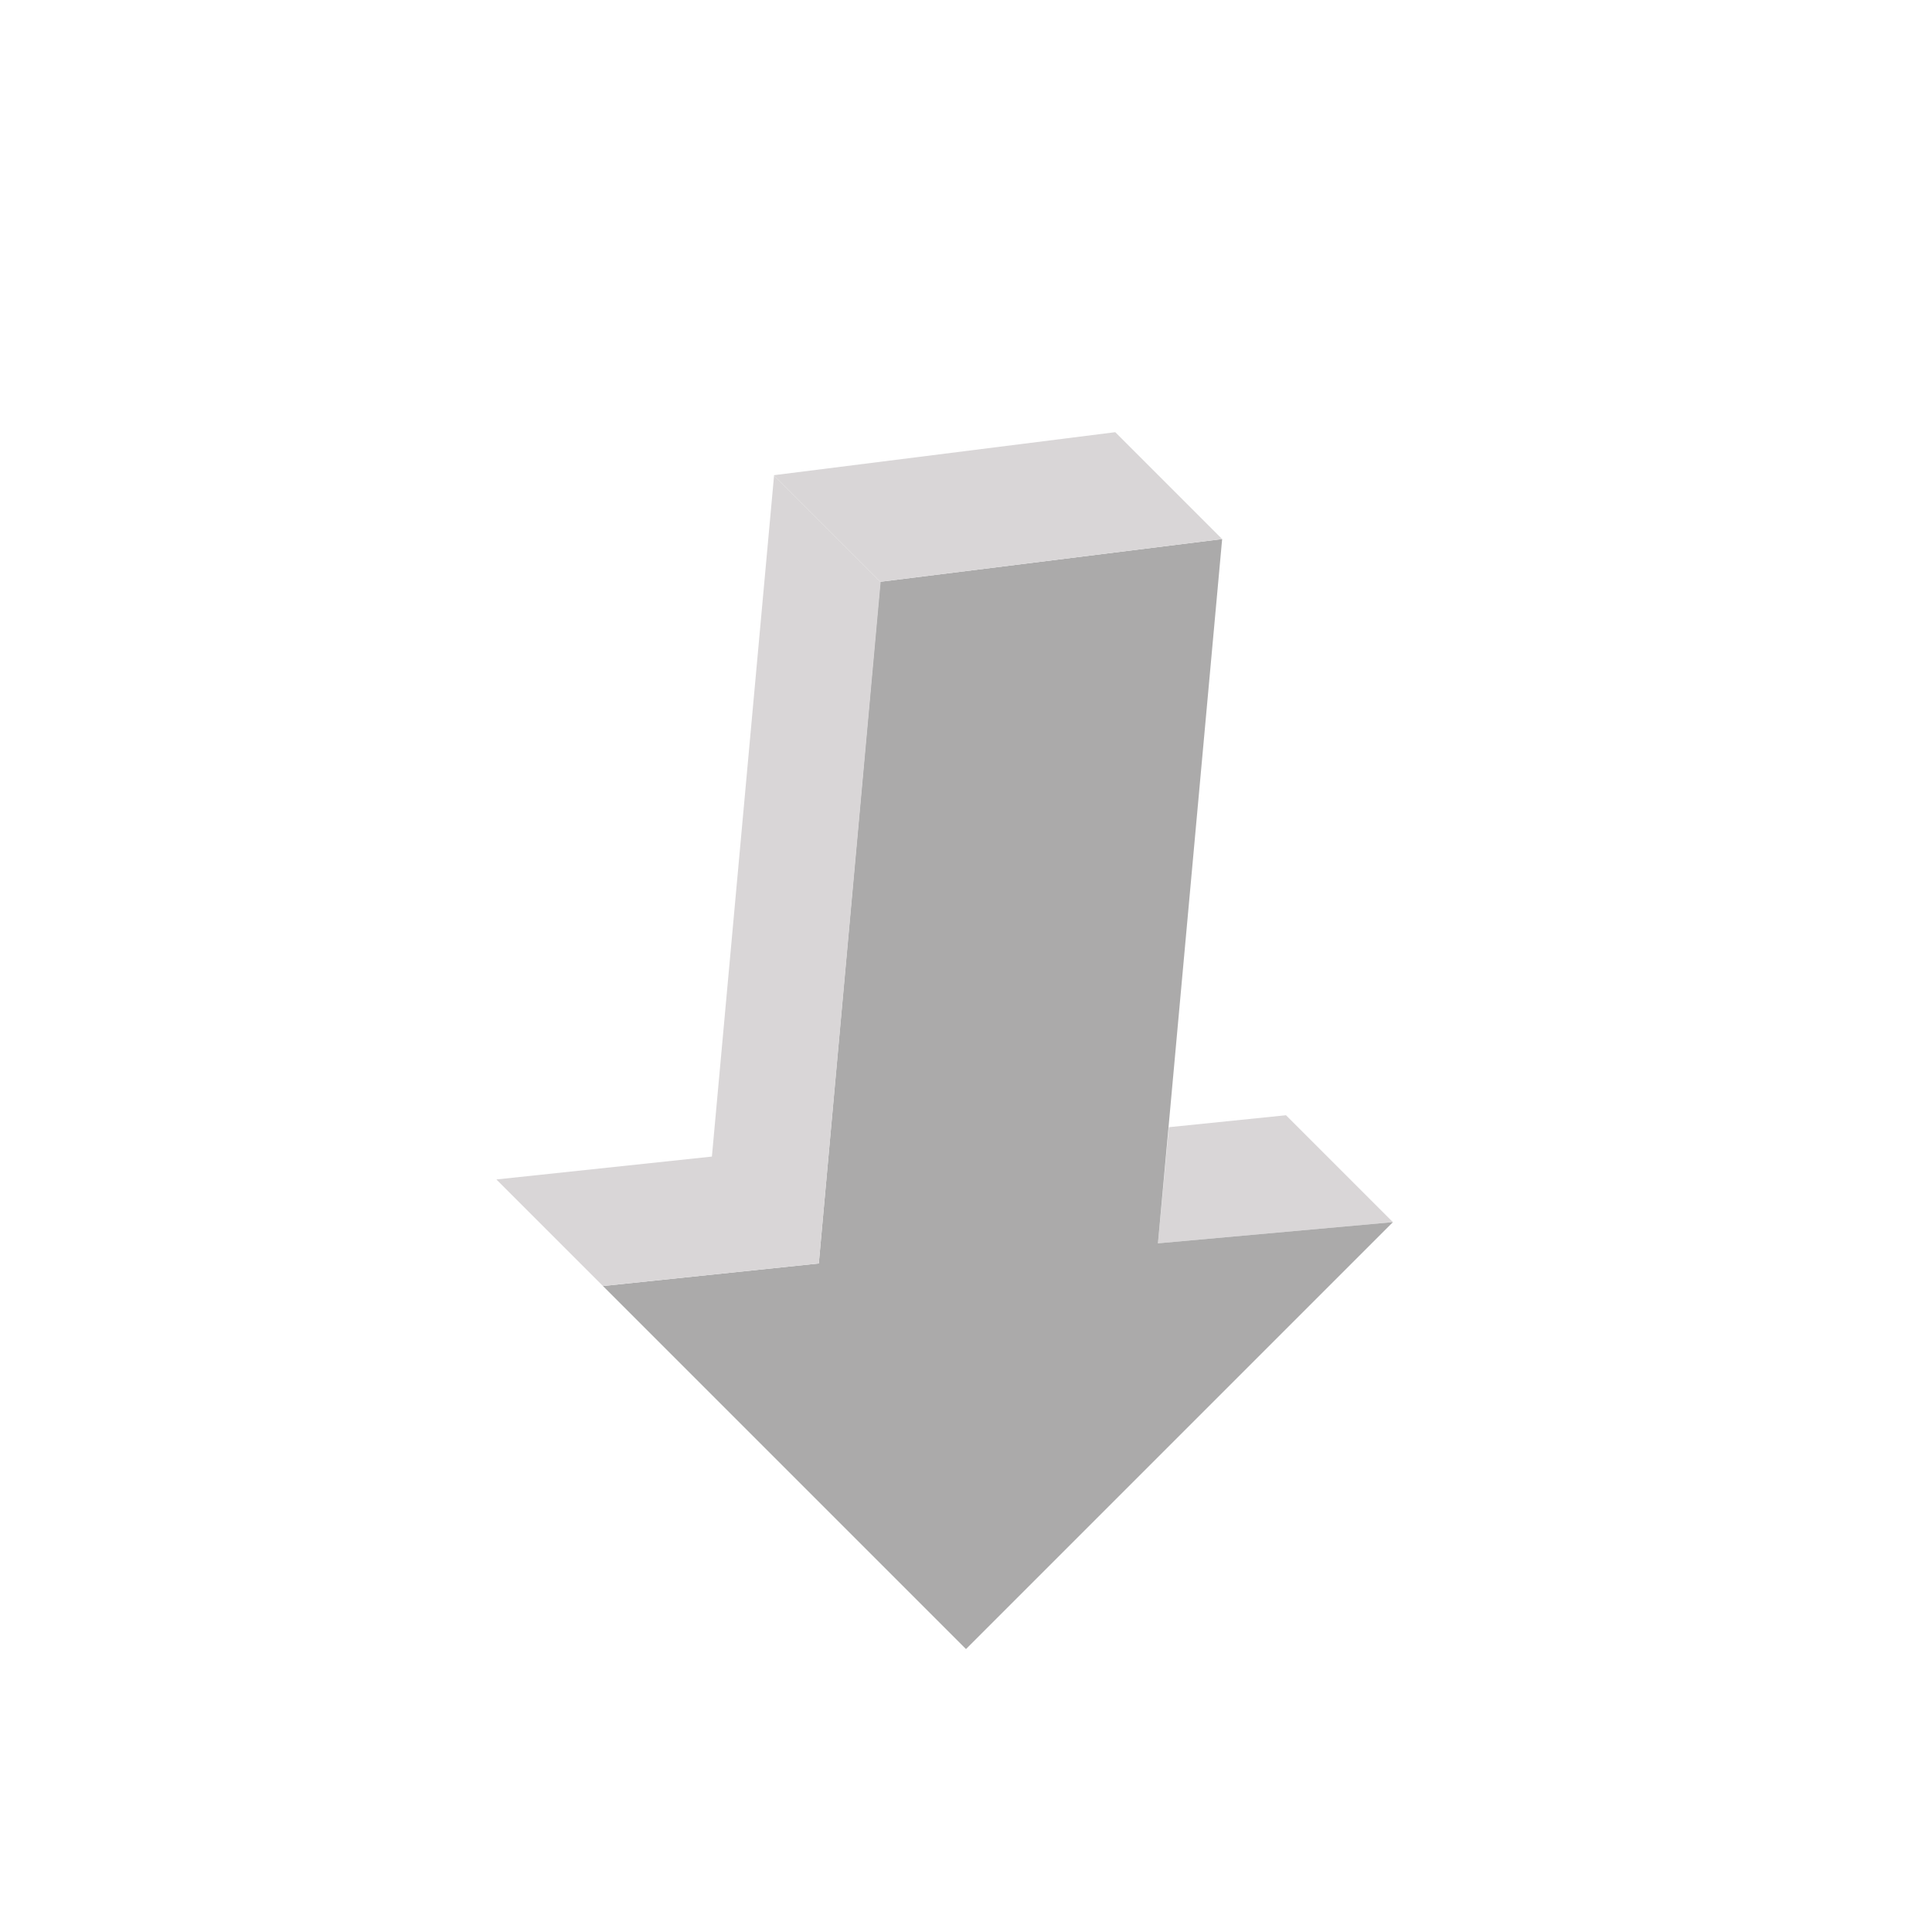
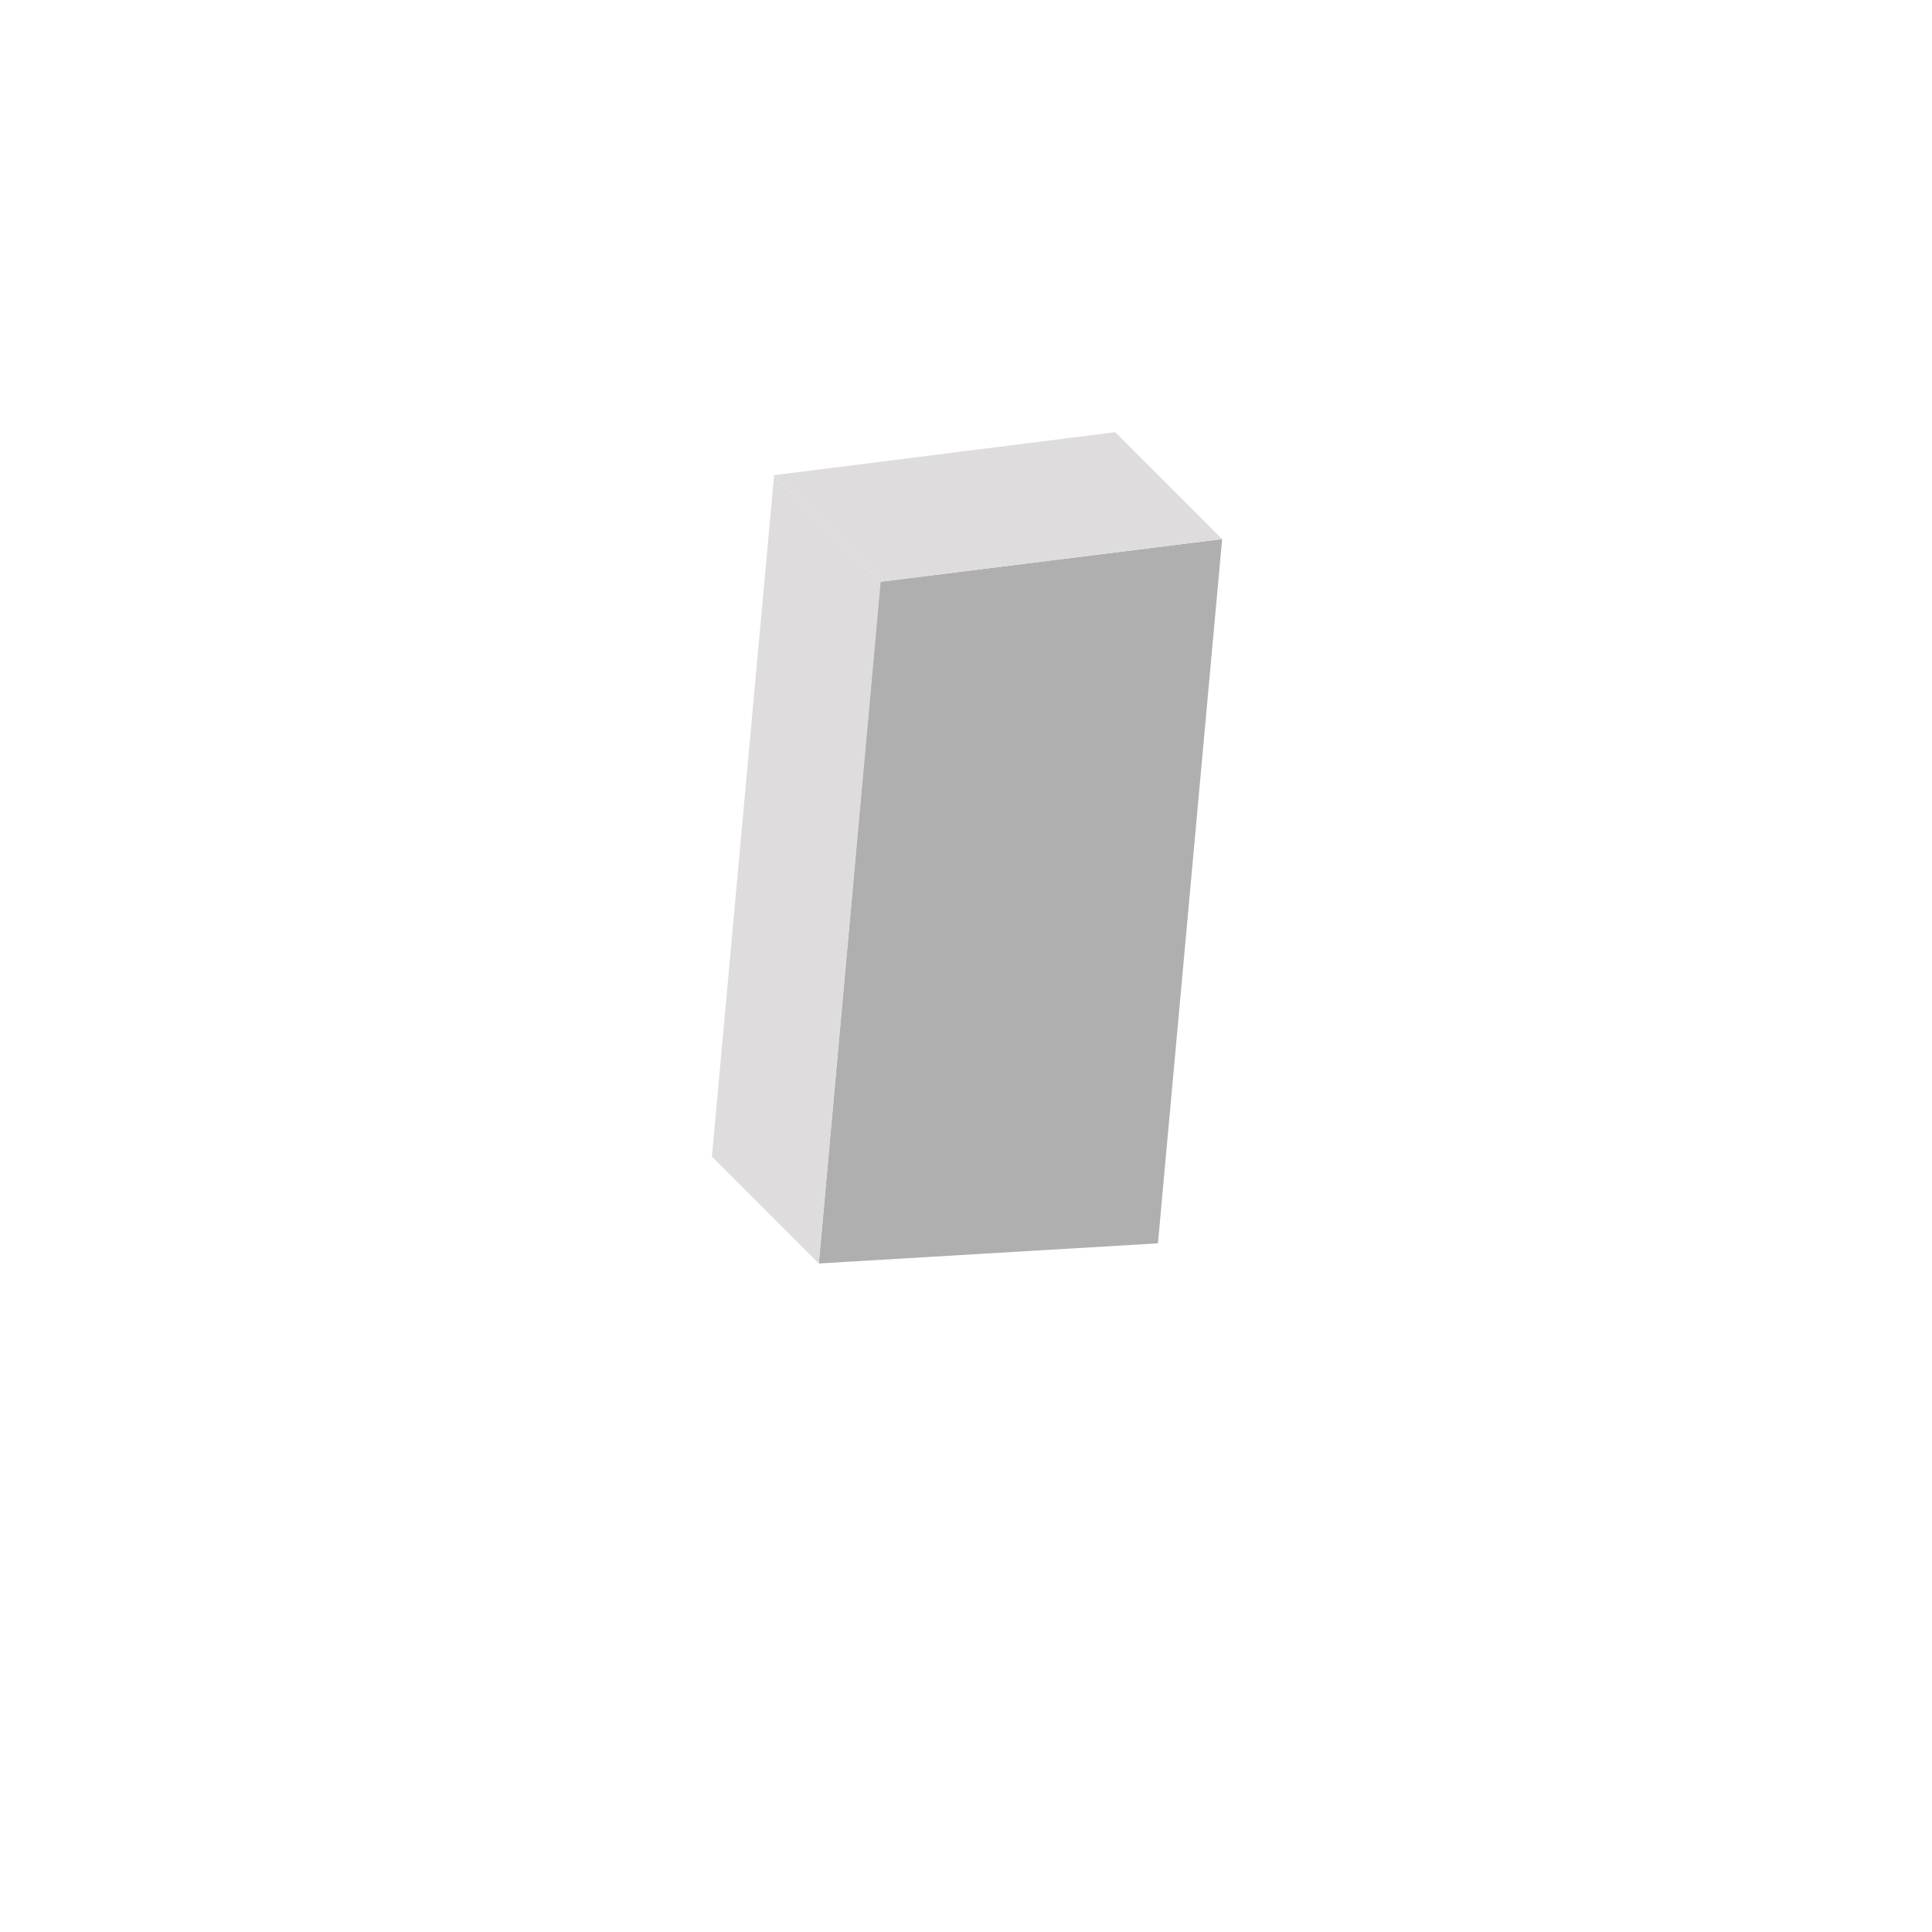
- <svg xmlns="http://www.w3.org/2000/svg" id="eaF2kJo4PRy1" viewBox="0 0 200 200" shape-rendering="geometricPrecision" text-rendering="geometricPrecision" style="background-color:rgba(255,255,255,0.13)">
-   <g id="eaF2kJo4PRy2" transform="matrix(-0.3535534 0.3535534 -0.3535534 -0.3535534 170.7107 100)" opacity="0.5">
-     <g id="eaF2kJo4PRy3">
-       <polygon id="eaF2kJo4PRy4" points="75,0 112.5,31.3 93.9,46.7 75,31.3" fill="rgb(179,173,175)" stroke="none" stroke-width="1" />
+ <svg xmlns="http://www.w3.org/2000/svg" id="e8VCr5wDj4m1" viewBox="0 0 200 200" shape-rendering="geometricPrecision" text-rendering="geometricPrecision" style="background-color:rgba(255,255,255,0.13)">
+   <g id="e8VCr5wDj4m2" transform="matrix(-0.3535534 0.3535534 -0.3535534 -0.3535534 170.7107 100)" opacity="0.5">
+     <g id="e8VCr5wDj4m3">
+       <polygon id="e8VCr5wDj4m4" points="112.5,31.3 93.9,46.7" fill="rgb(173,9,60)" stroke="none" stroke-width="1" />
    </g>
-     <polygon id="eaF2kJo4PRy5" points="0,125 56.3,168.8 165.1,78 200,106.3 200,0 75,0 112.5,31.3" transform="matrix(1 0 0 1 0 0.0000000000004)" fill="rgb(87,86,86)" stroke="none" stroke-width="1" />
-     <g id="eaF2kJo4PRy6">
-       <polygon id="eaF2kJo4PRy7" points="165.1,78 200,106.3 200,137.5 165.1,109.3 56.3,199.9 56.3,168.7" fill="rgb(179,173,175)" stroke="none" stroke-width="1" />
-       <polygon id="eaF2kJo4PRy8" points="56.3,168.8 56.3,168.7 56.3,199.9 56.3,200 0,156.3 0,125" fill="rgb(179,173,175)" stroke="none" stroke-width="1" />
+     <g id="e8VCr5wDj4m5">
+       <polygon id="e8VCr5wDj4m6" points="0,125 56.3,168.8 165.1,78 112.5,31.3" transform="matrix(1 0 0 1 0 0.0000000000004)" fill="rgb(97,95,96)" stroke="none" stroke-width="1" />
+     </g>
+     <g id="e8VCr5wDj4m7">
+       <polygon id="e8VCr5wDj4m8" points="165.1,78 165.1,109.3 56.3,199.9 56.3,168.7" fill="rgb(191,186,188)" stroke="none" stroke-width="1" />
+       <polygon id="e8VCr5wDj4m9" points="56.3,168.8 56.3,168.7 56.3,199.9 56.3,200 0,156.3 0,125" fill="rgb(191,186,188)" stroke="none" stroke-width="1" />
    </g>
  </g>
</svg>
